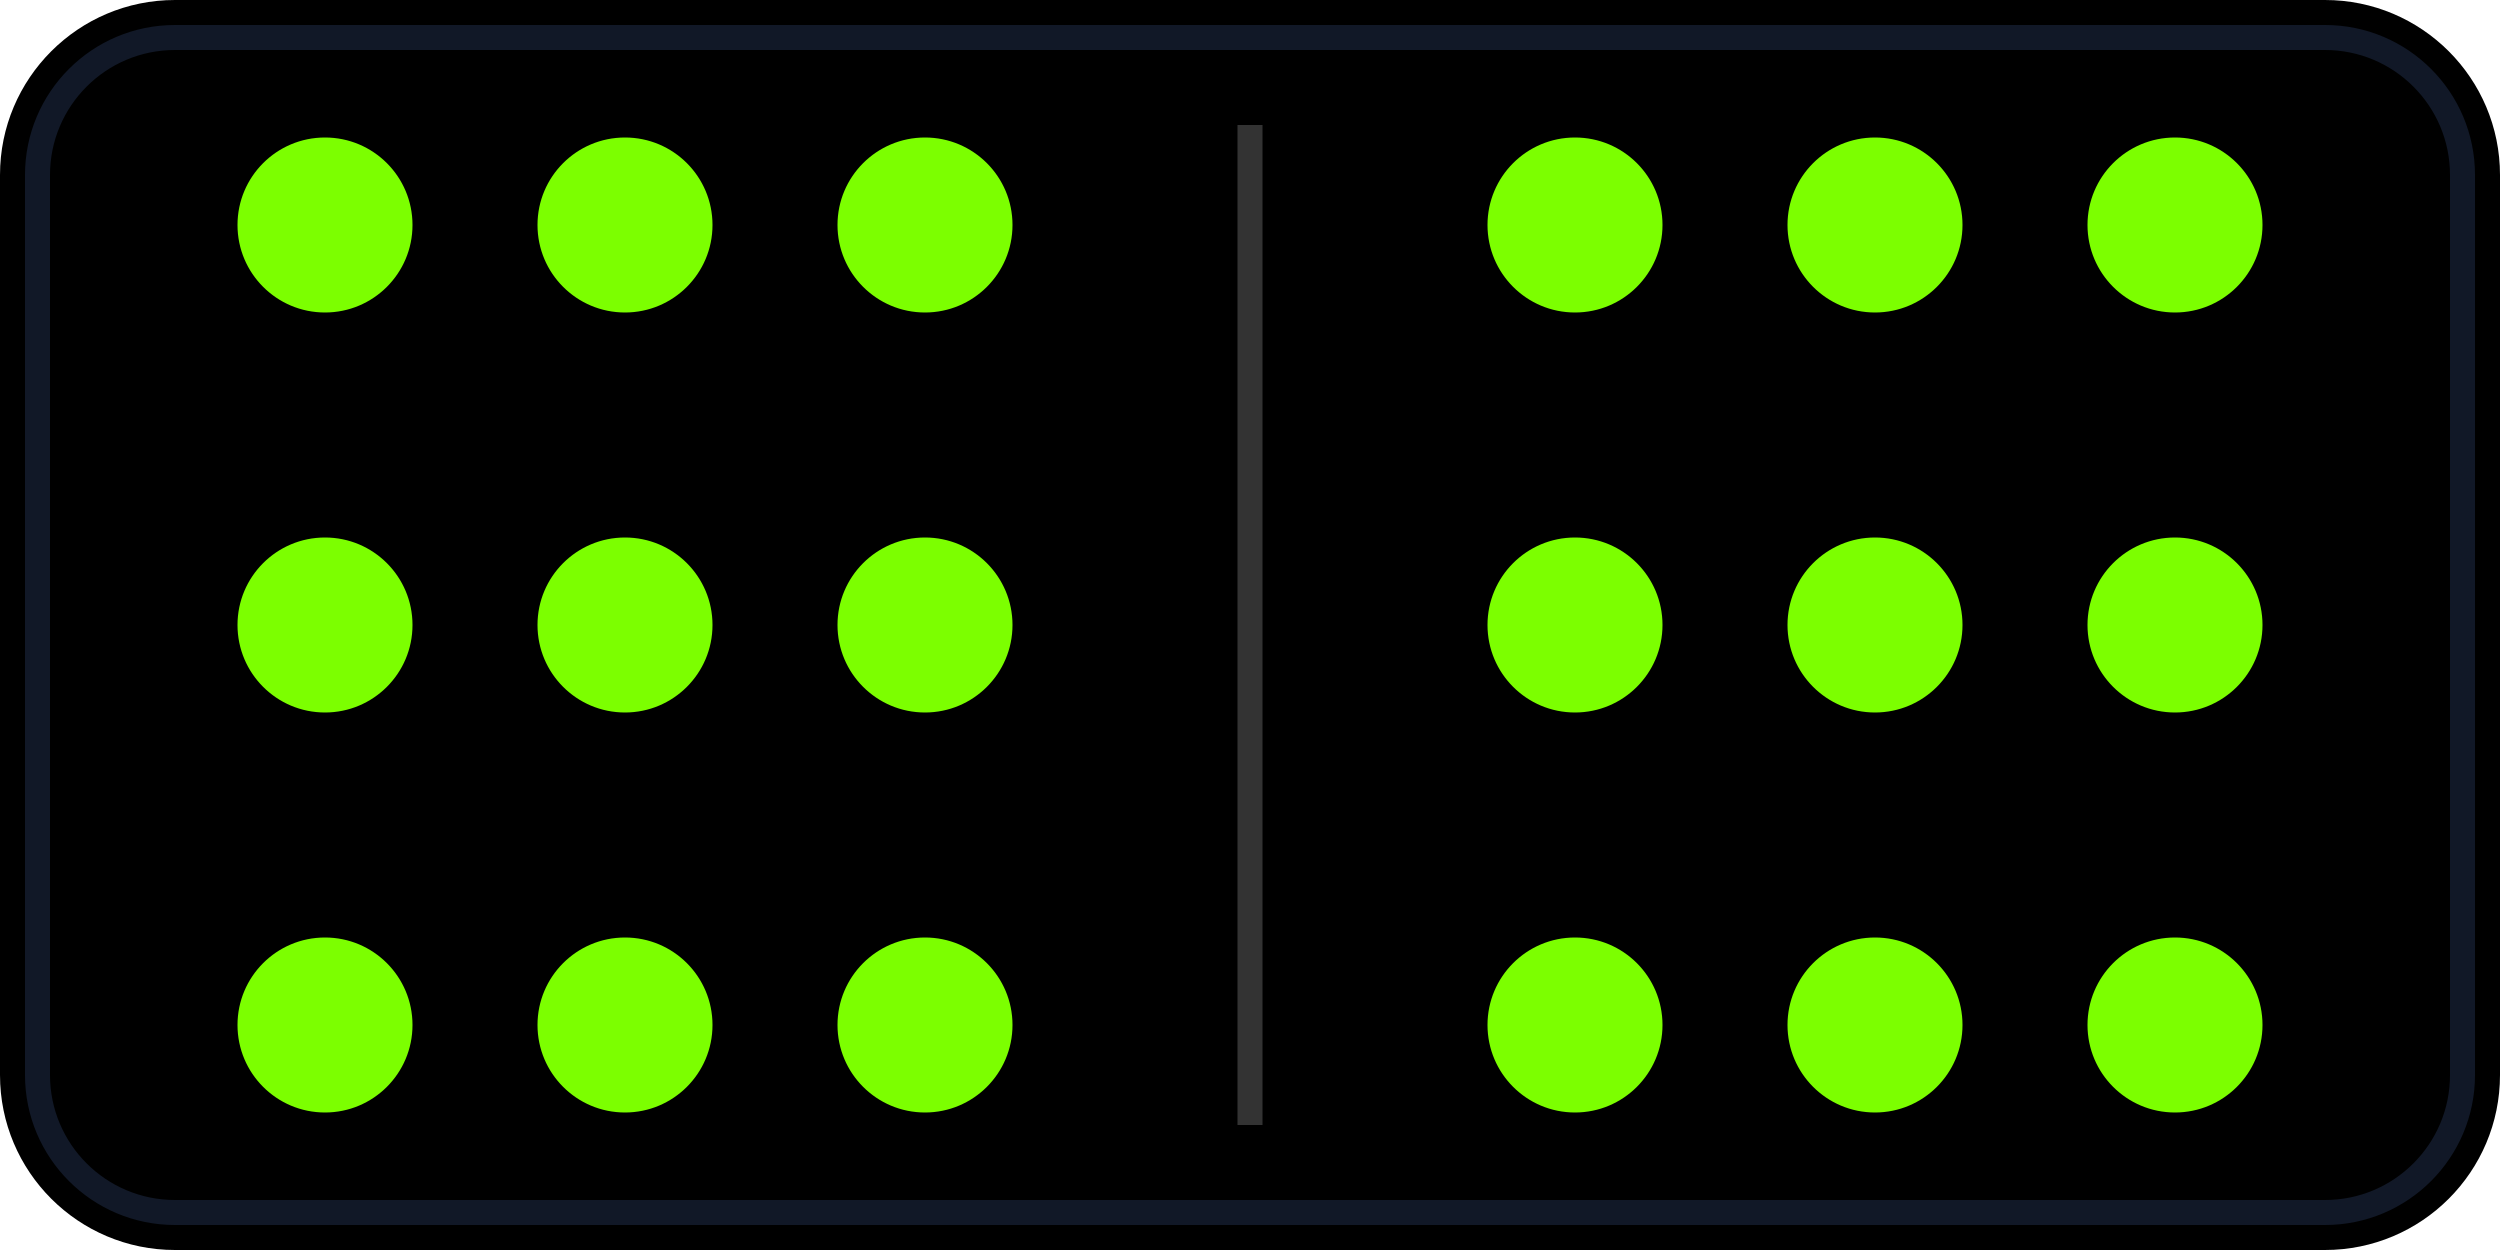
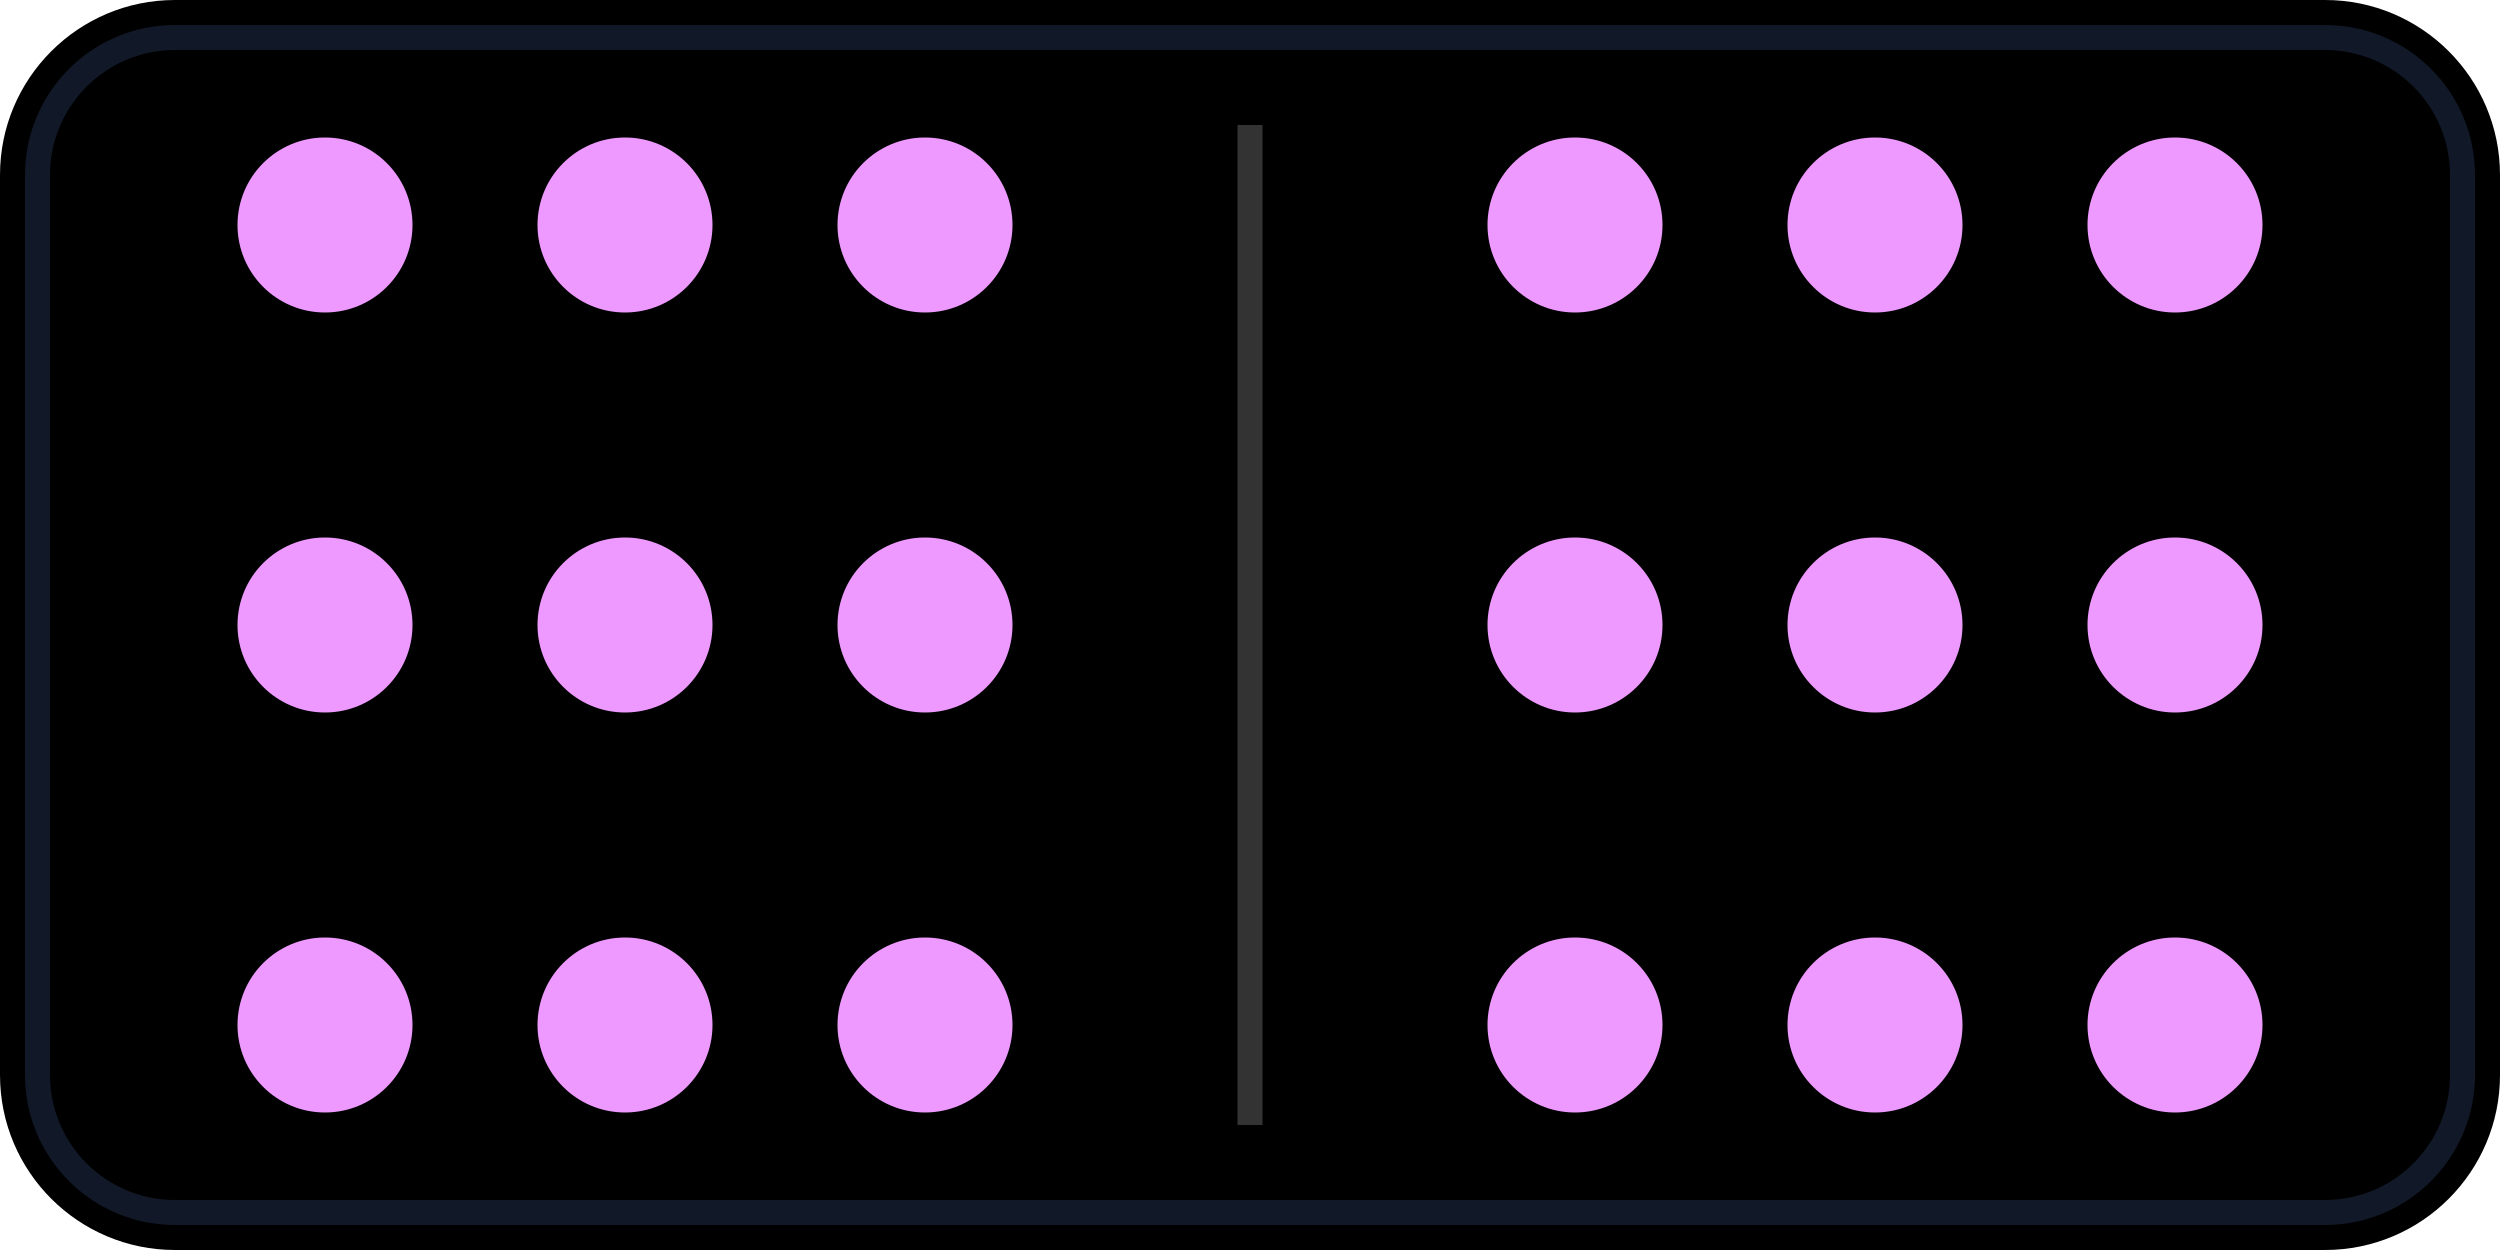
- <svg xmlns="http://www.w3.org/2000/svg" width="200" height="100" viewBox="0 0 200 100">
-   <rect width="200" height="100" rx="14" fill="#000" />
-   <rect x="3" y="3" width="194" height="94" rx="11" fill="none" stroke="#111827" stroke-width="2" />
-   <line x1="100" y1="10" x2="100" y2="90" stroke="#333" stroke-width="2" />
-   <circle cx="26" cy="18" r="7" fill="#7CFF00" />
-   <circle cx="50" cy="18" r="7" fill="#7CFF00" />
-   <circle cx="74" cy="18" r="7" fill="#7CFF00" />
-   <circle cx="26" cy="50" r="7" fill="#7CFF00" />
-   <circle cx="50" cy="50" r="7" fill="#7CFF00" />
-   <circle cx="74" cy="50" r="7" fill="#7CFF00" />
-   <circle cx="26" cy="82" r="7" fill="#7CFF00" />
-   <circle cx="50" cy="82" r="7" fill="#7CFF00" />
-   <circle cx="74" cy="82" r="7" fill="#7CFF00" />
-   <circle cx="126" cy="18" r="7" fill="#7CFF00" />
-   <circle cx="150" cy="18" r="7" fill="#7CFF00" />
-   <circle cx="174" cy="18" r="7" fill="#7CFF00" />
-   <circle cx="126" cy="50" r="7" fill="#7CFF00" />
-   <circle cx="150" cy="50" r="7" fill="#7CFF00" />
-   <circle cx="174" cy="50" r="7" fill="#7CFF00" />
-   <circle cx="126" cy="82" r="7" fill="#7CFF00" />
-   <circle cx="150" cy="82" r="7" fill="#7CFF00" />
-   <circle cx="174" cy="82" r="7" fill="#7CFF00" />
+ <svg xmlns="http://www.w3.org/2000/svg" id="Layer_1" version="1.1" viewBox="0 0 200 100">
+   <rect width="200" height="100" rx="14" ry="14" />
+   <rect x="3" y="3" width="194" height="94" rx="11" ry="11" fill="none" stroke="#111827" stroke-width="2" />
+   <line x1="100" y1="10" x2="100" y2="90" fill="none" stroke="#333" stroke-width="2" />
+   <circle cx="26" cy="18" r="7" fill="#ed99ff" />
+   <circle cx="50" cy="18" r="7" fill="#ed99ff" />
+   <circle cx="74" cy="18" r="7" fill="#ed99ff" />
+   <circle cx="26" cy="50" r="7" fill="#ed99ff" />
+   <circle cx="50" cy="50" r="7" fill="#ed99ff" />
+   <circle cx="74" cy="50" r="7" fill="#ed99ff" />
+   <circle cx="26" cy="82" r="7" fill="#ed99ff" />
+   <circle cx="50" cy="82" r="7" fill="#ed99ff" />
+   <circle cx="74" cy="82" r="7" fill="#ed99ff" />
+   <circle cx="126" cy="18" r="7" fill="#ed99ff" />
+   <circle cx="150" cy="18" r="7" fill="#ed99ff" />
+   <circle cx="174" cy="18" r="7" fill="#ed99ff" />
+   <circle cx="126" cy="50" r="7" fill="#ed99ff" />
+   <circle cx="150" cy="50" r="7" fill="#ed99ff" />
+   <circle cx="174" cy="50" r="7" fill="#ed99ff" />
+   <circle cx="126" cy="82" r="7" fill="#ed99ff" />
+   <circle cx="150" cy="82" r="7" fill="#ed99ff" />
+   <circle cx="174" cy="82" r="7" fill="#ed99ff" />
</svg>
